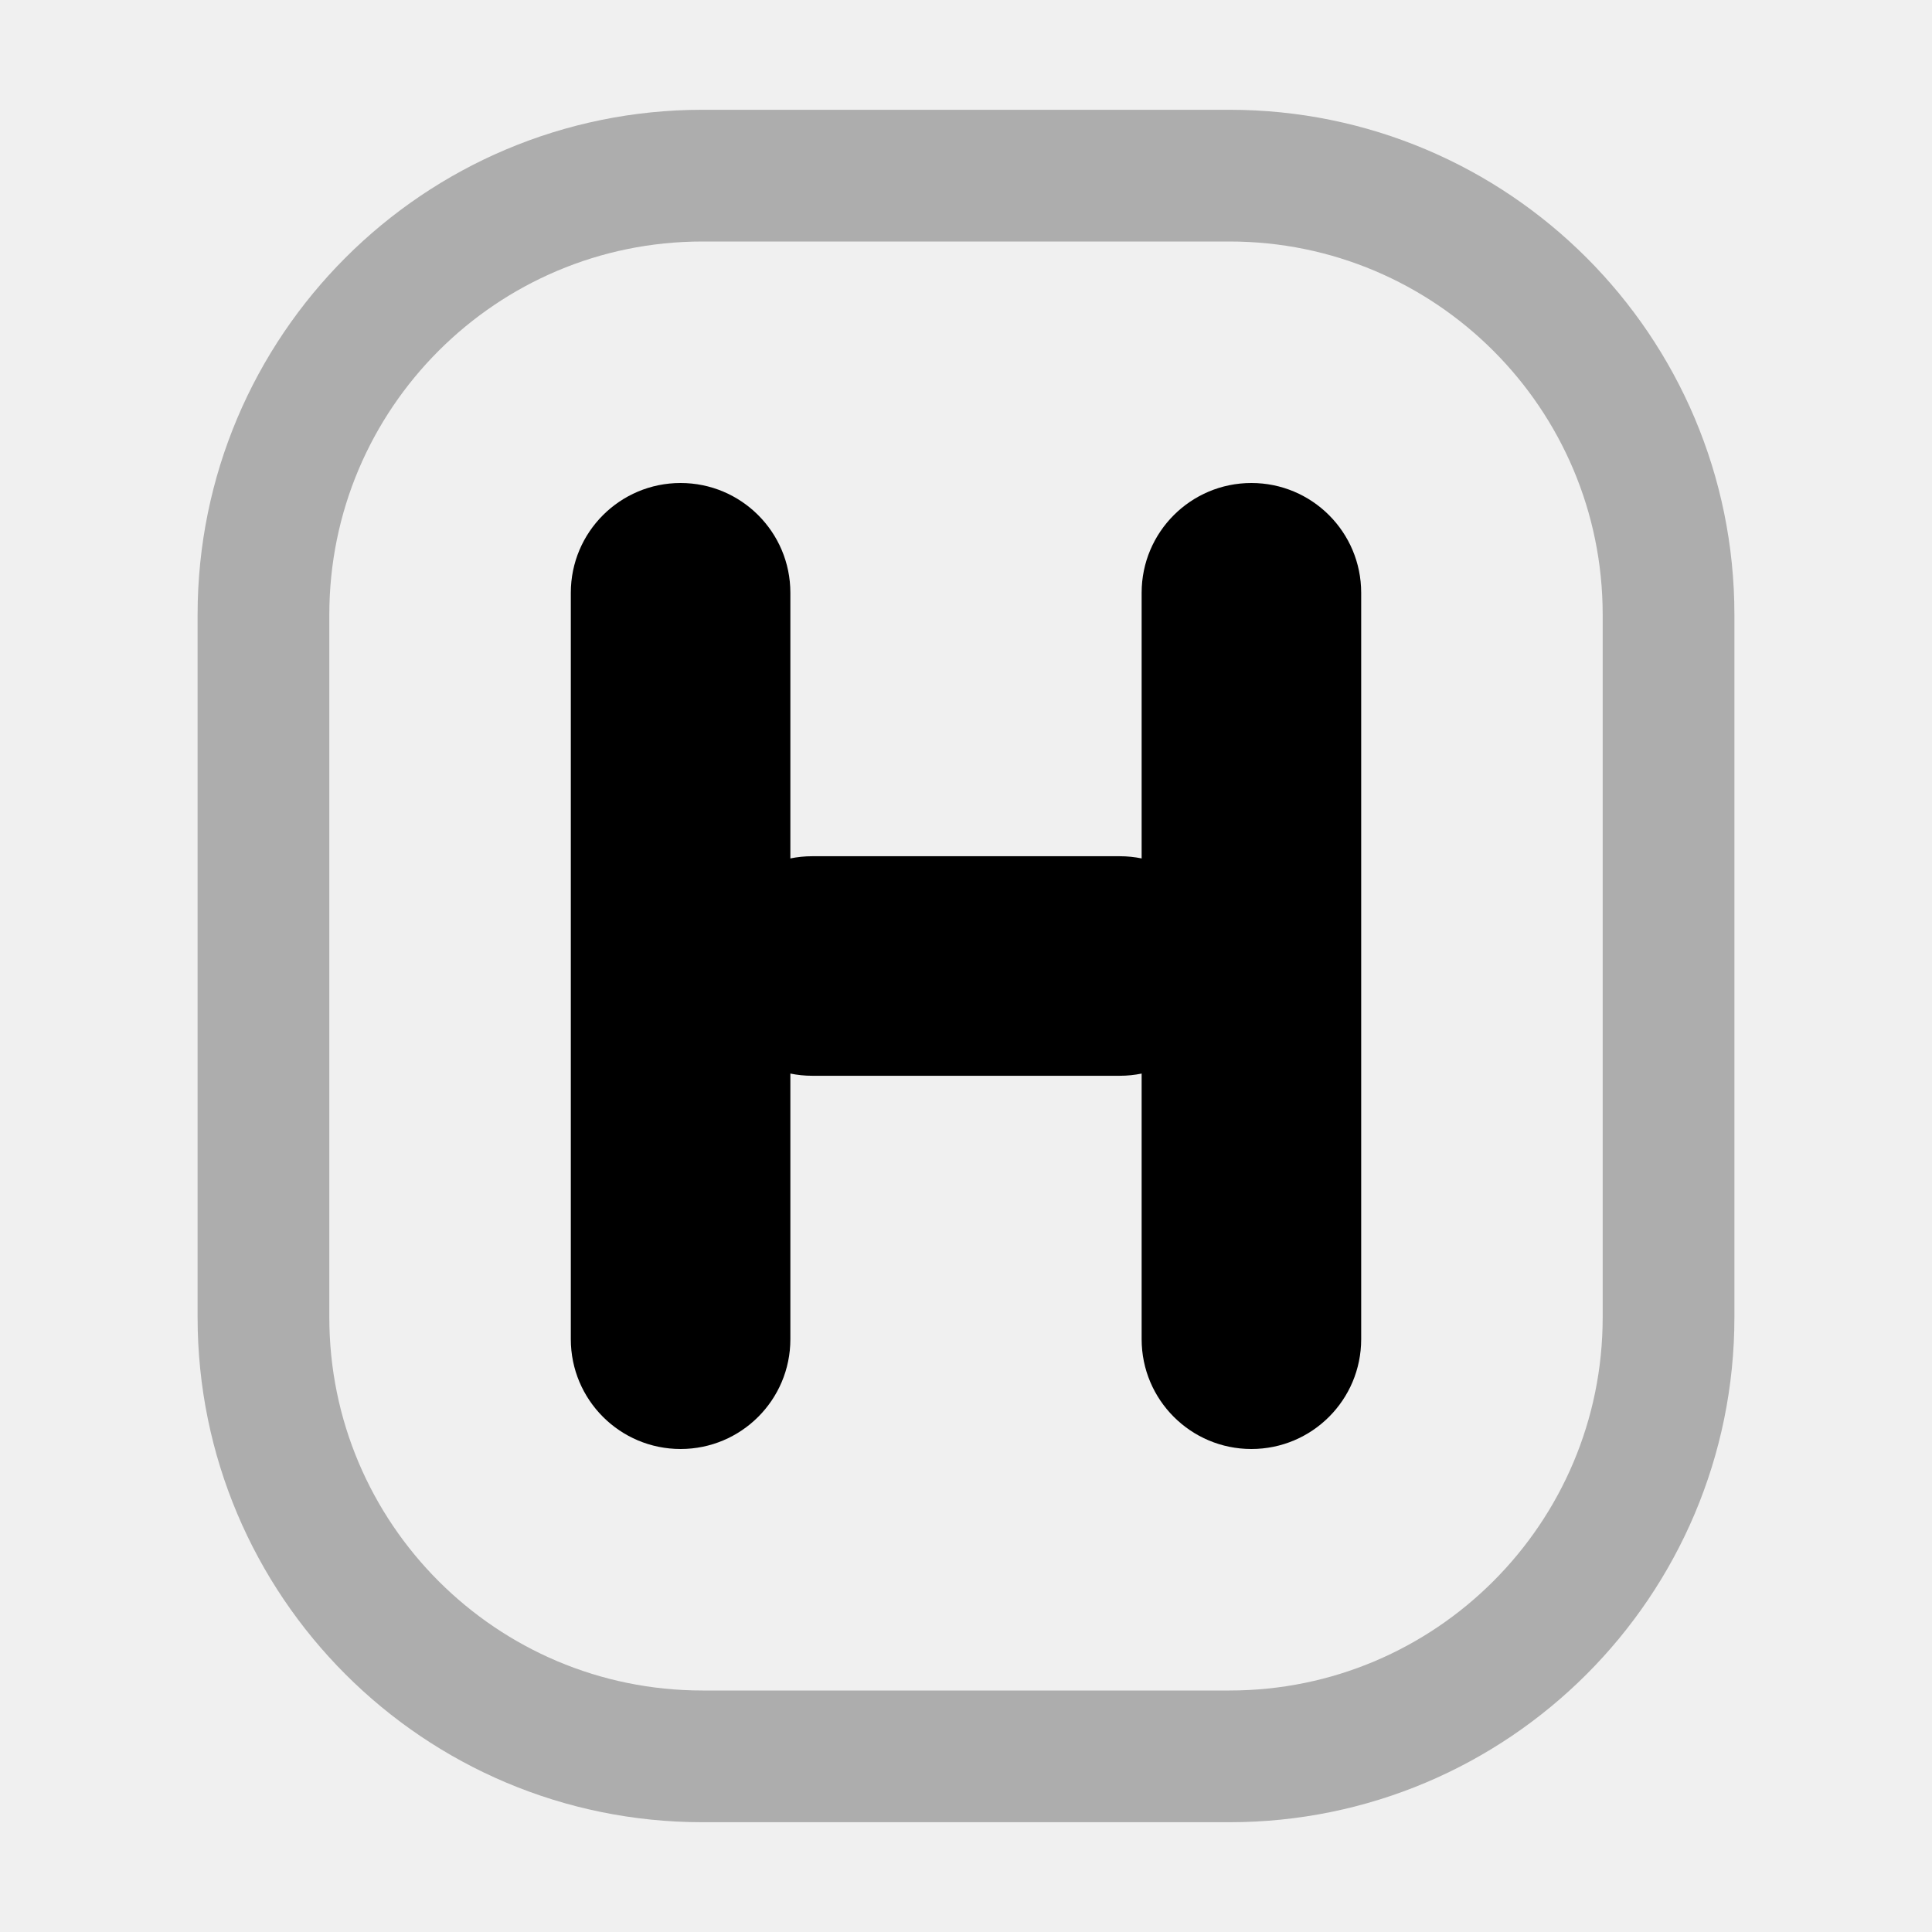
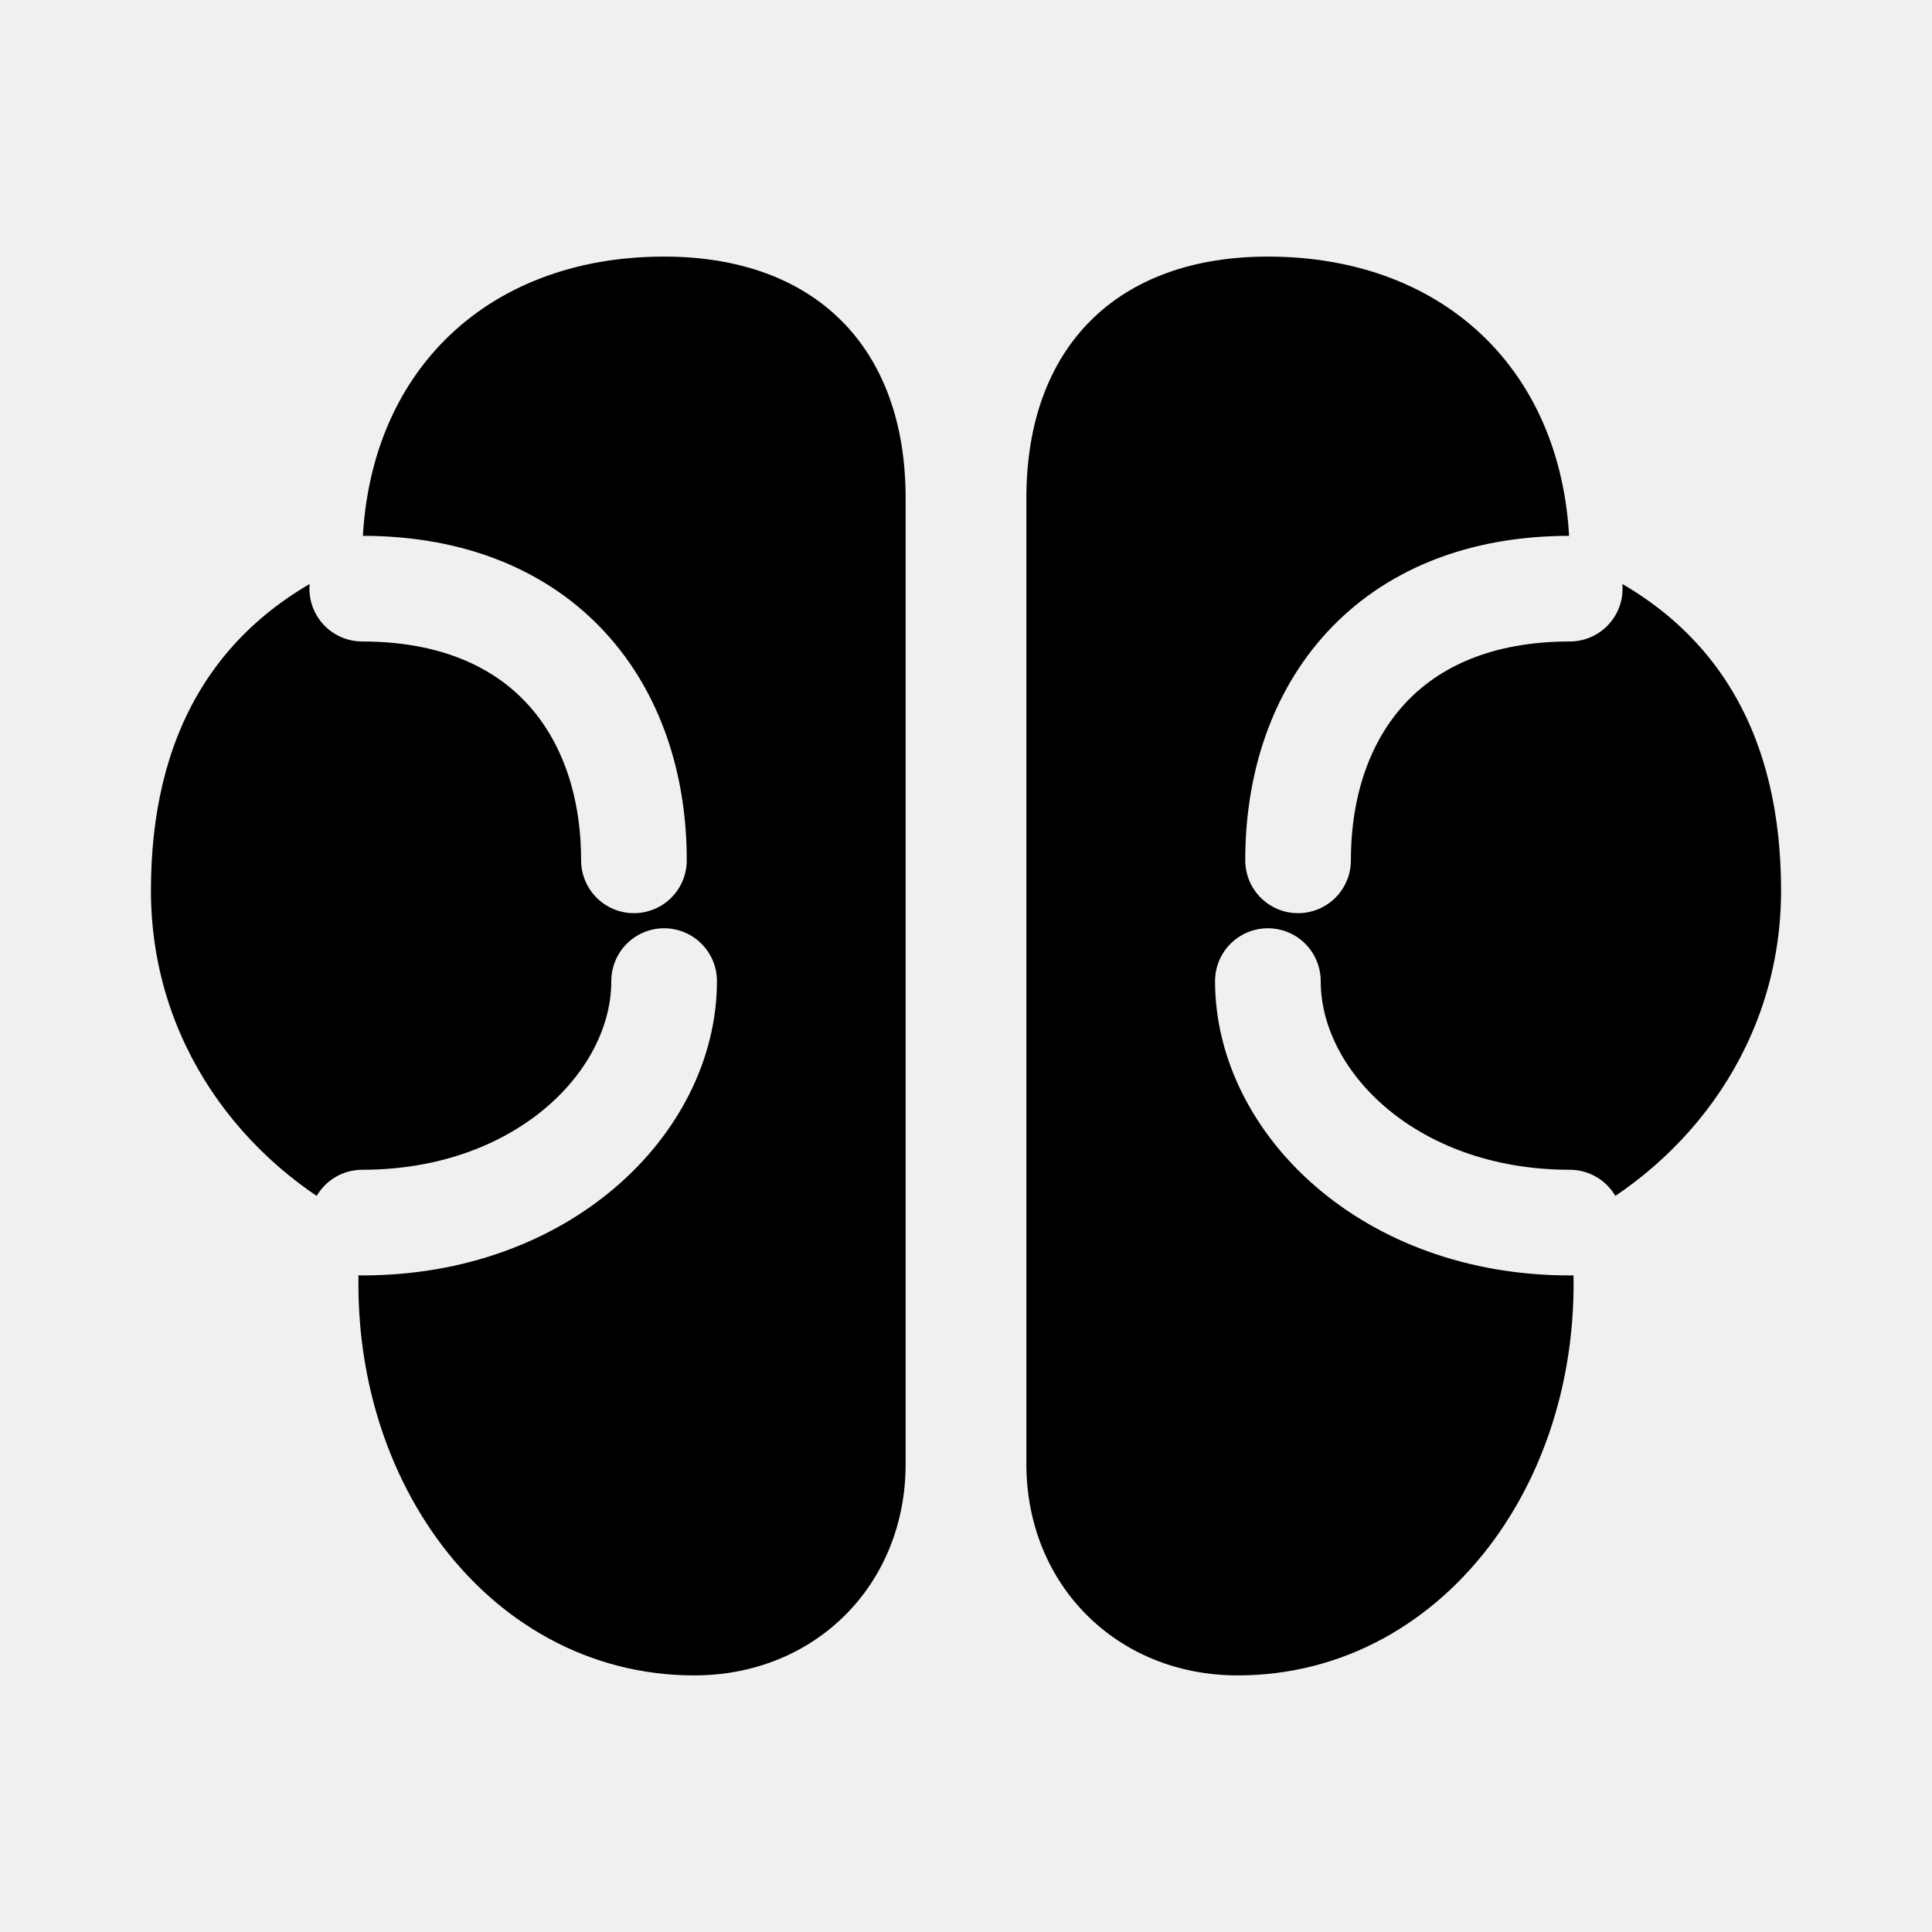
- <svg xmlns="http://www.w3.org/2000/svg" viewBox="0 0 22 22" role="img" aria-label="Hippocampus memory aperture mark template">
-   <g fill="#000">
-     <rect x="3" y="2" width="16" height="18" rx="5" fill="none" stroke="#000" stroke-width="1.5" opacity="0.28" />
-     <rect x="6.5" y="5.5" width="2.5" height="11" rx="1.25" />
-     <rect x="13" y="5.5" width="2.5" height="11" rx="1.25" />
-     <rect x="8" y="9.75" width="6" height="2.5" rx="1.25" />
+ <svg xmlns="http://www.w3.org/2000/svg" viewBox="0 0 64 64" role="img" aria-label="Hippocampus brain mark template">
+   <defs>
+     <mask id="folds">
+       <circle cx="32" cy="32" r="46" fill="#FFF" />
+       <g fill="none" stroke="#000" stroke-width="3.5" stroke-linecap="round">
+         <path d="M12 17C18 17 21 21 21 26M12 38C18 38 22 34 22 30" />
+         <path d="M52 17C46 17 43 21 43 26M52 38C46 38 42 34 42 30" />
+       </g>
+     </mask>
+   </defs>
+   <g transform="translate(0 2.5)" mask="url(#folds)" fill="#000">
+     <path d="M30 14C30 9 27 6 22 6C16 6 12 10 12 16C7 18 5 22 5 27C5 32 8 36 12 38C11 46 16 53 23 53C27 53 30 50 30 46Z" />
+     <path d="M34 14C34 9 37 6 42 6C48 6 52 10 52 16C57 18 59 22 59 27C59 32 56 36 52 38C53 46 48 53 41 53C37 53 34 50 34 46Z" />
  </g>
</svg>
